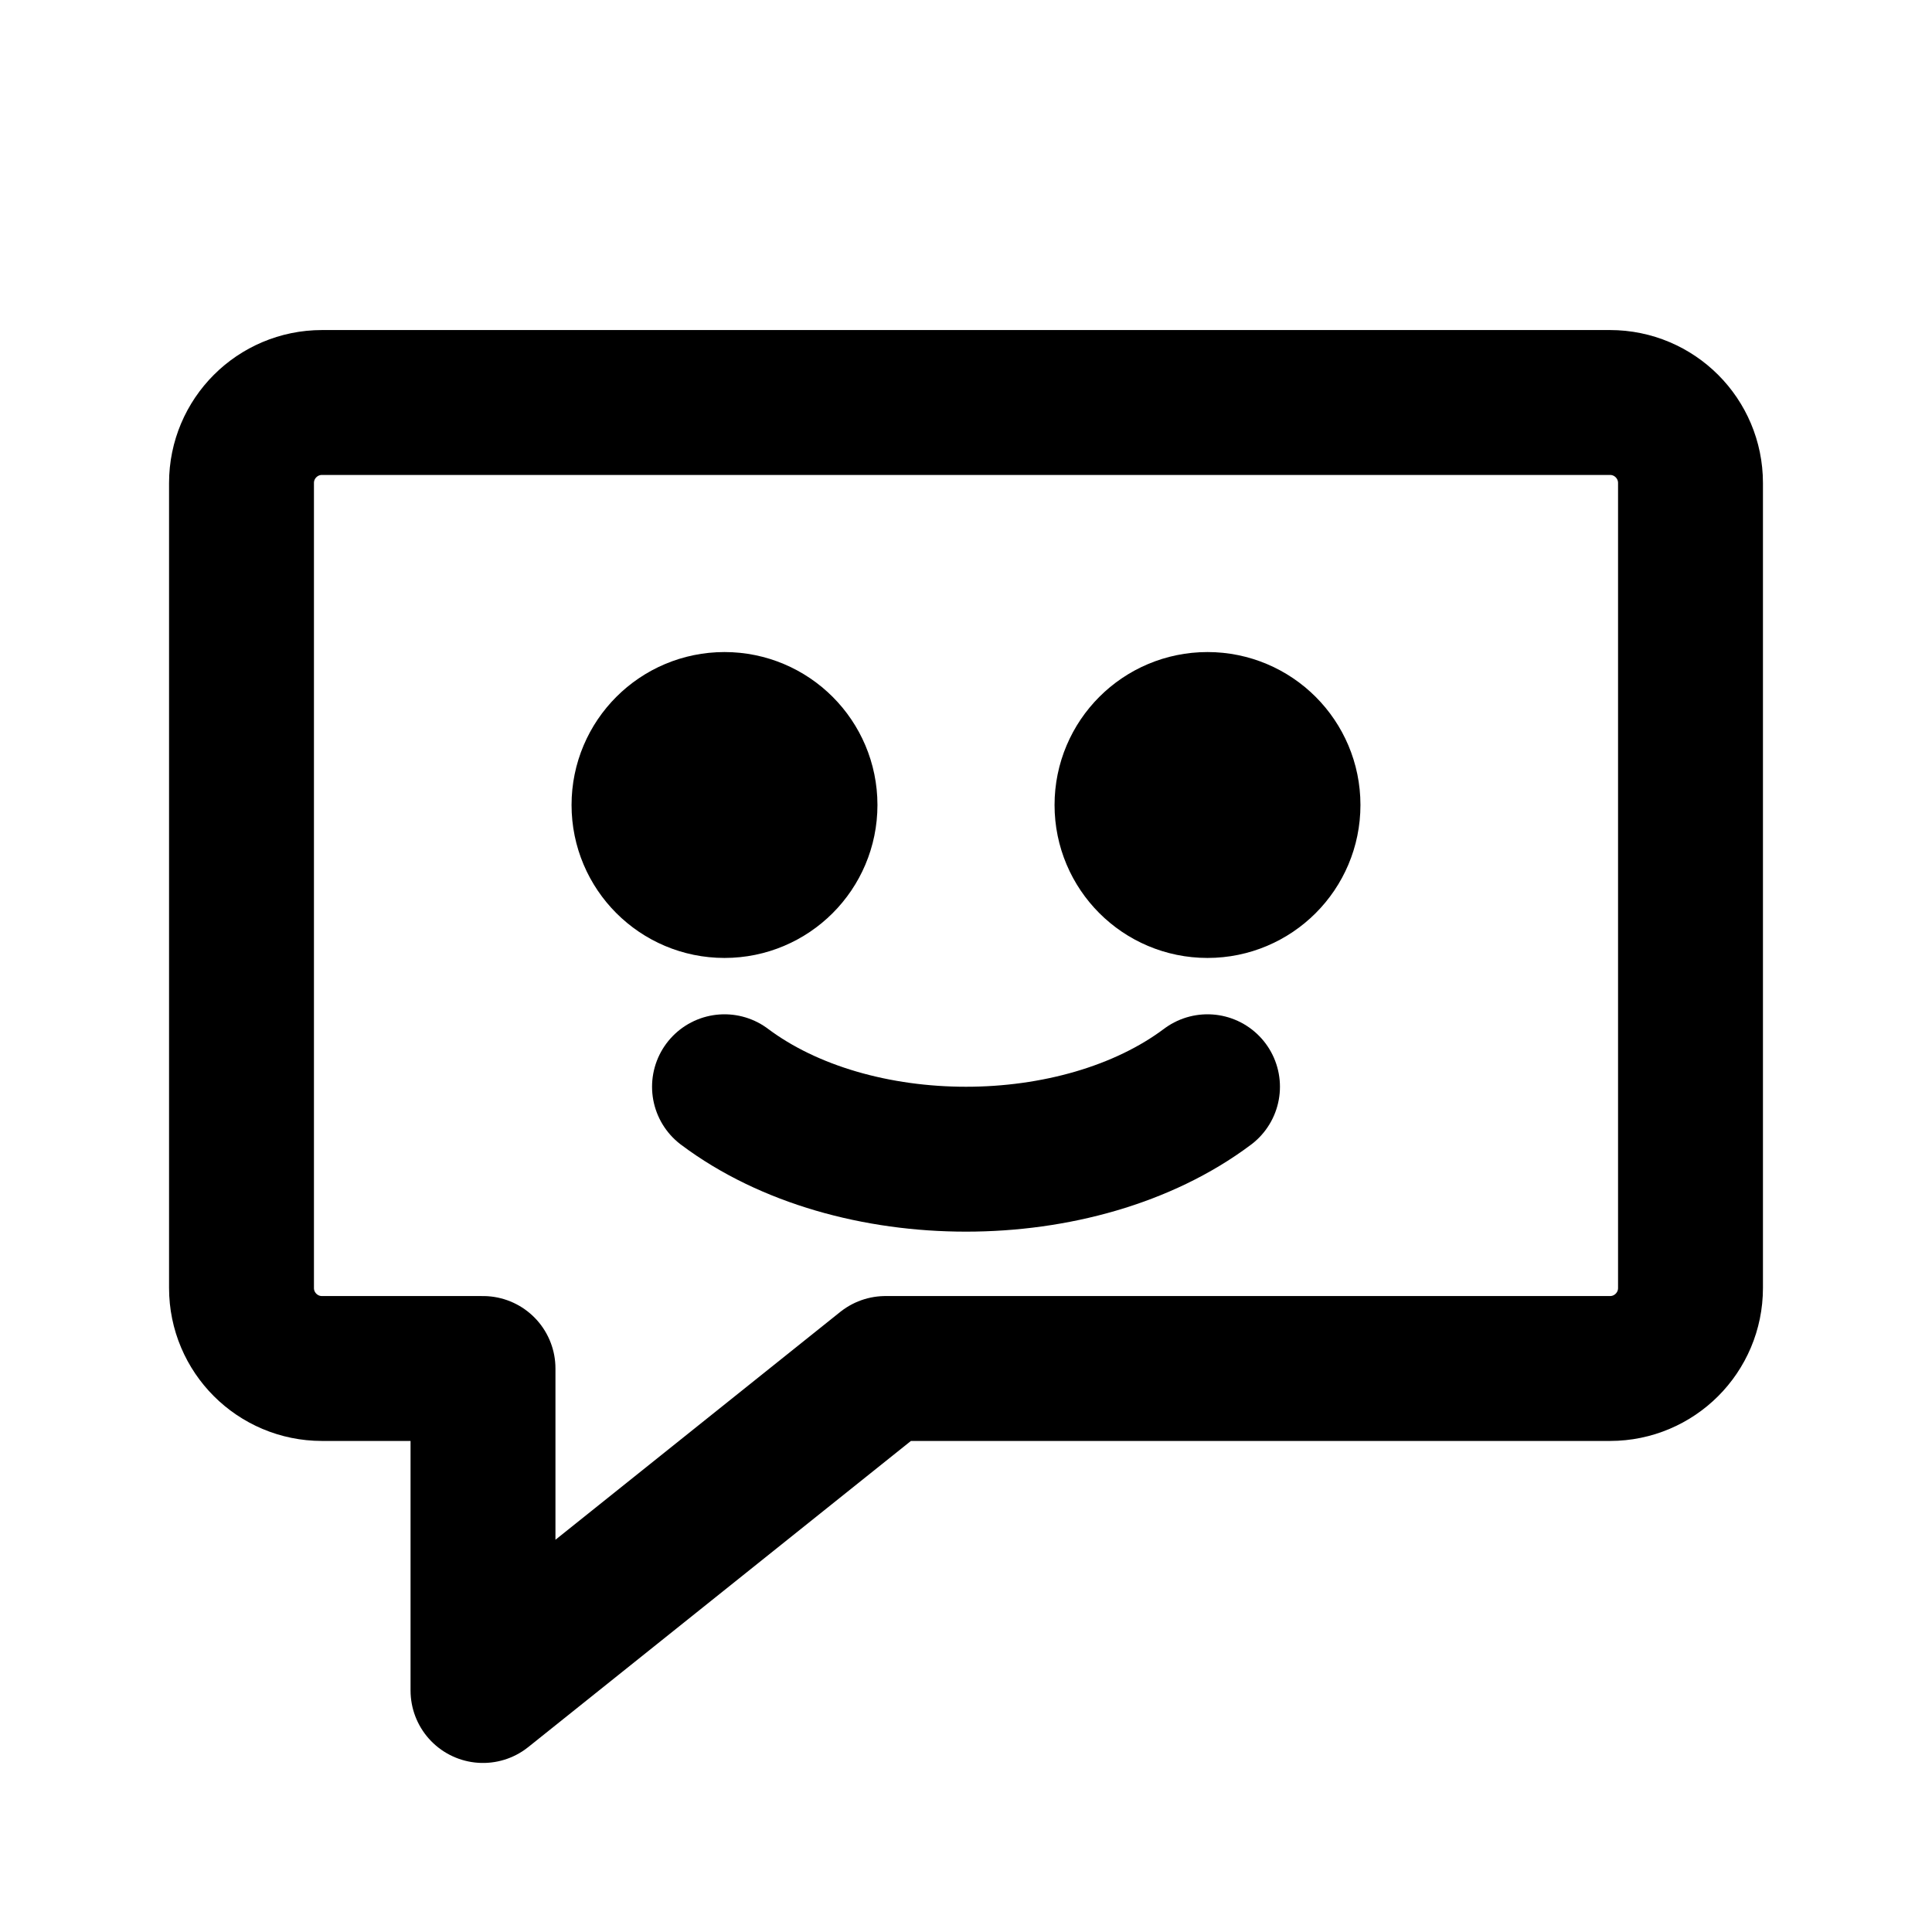
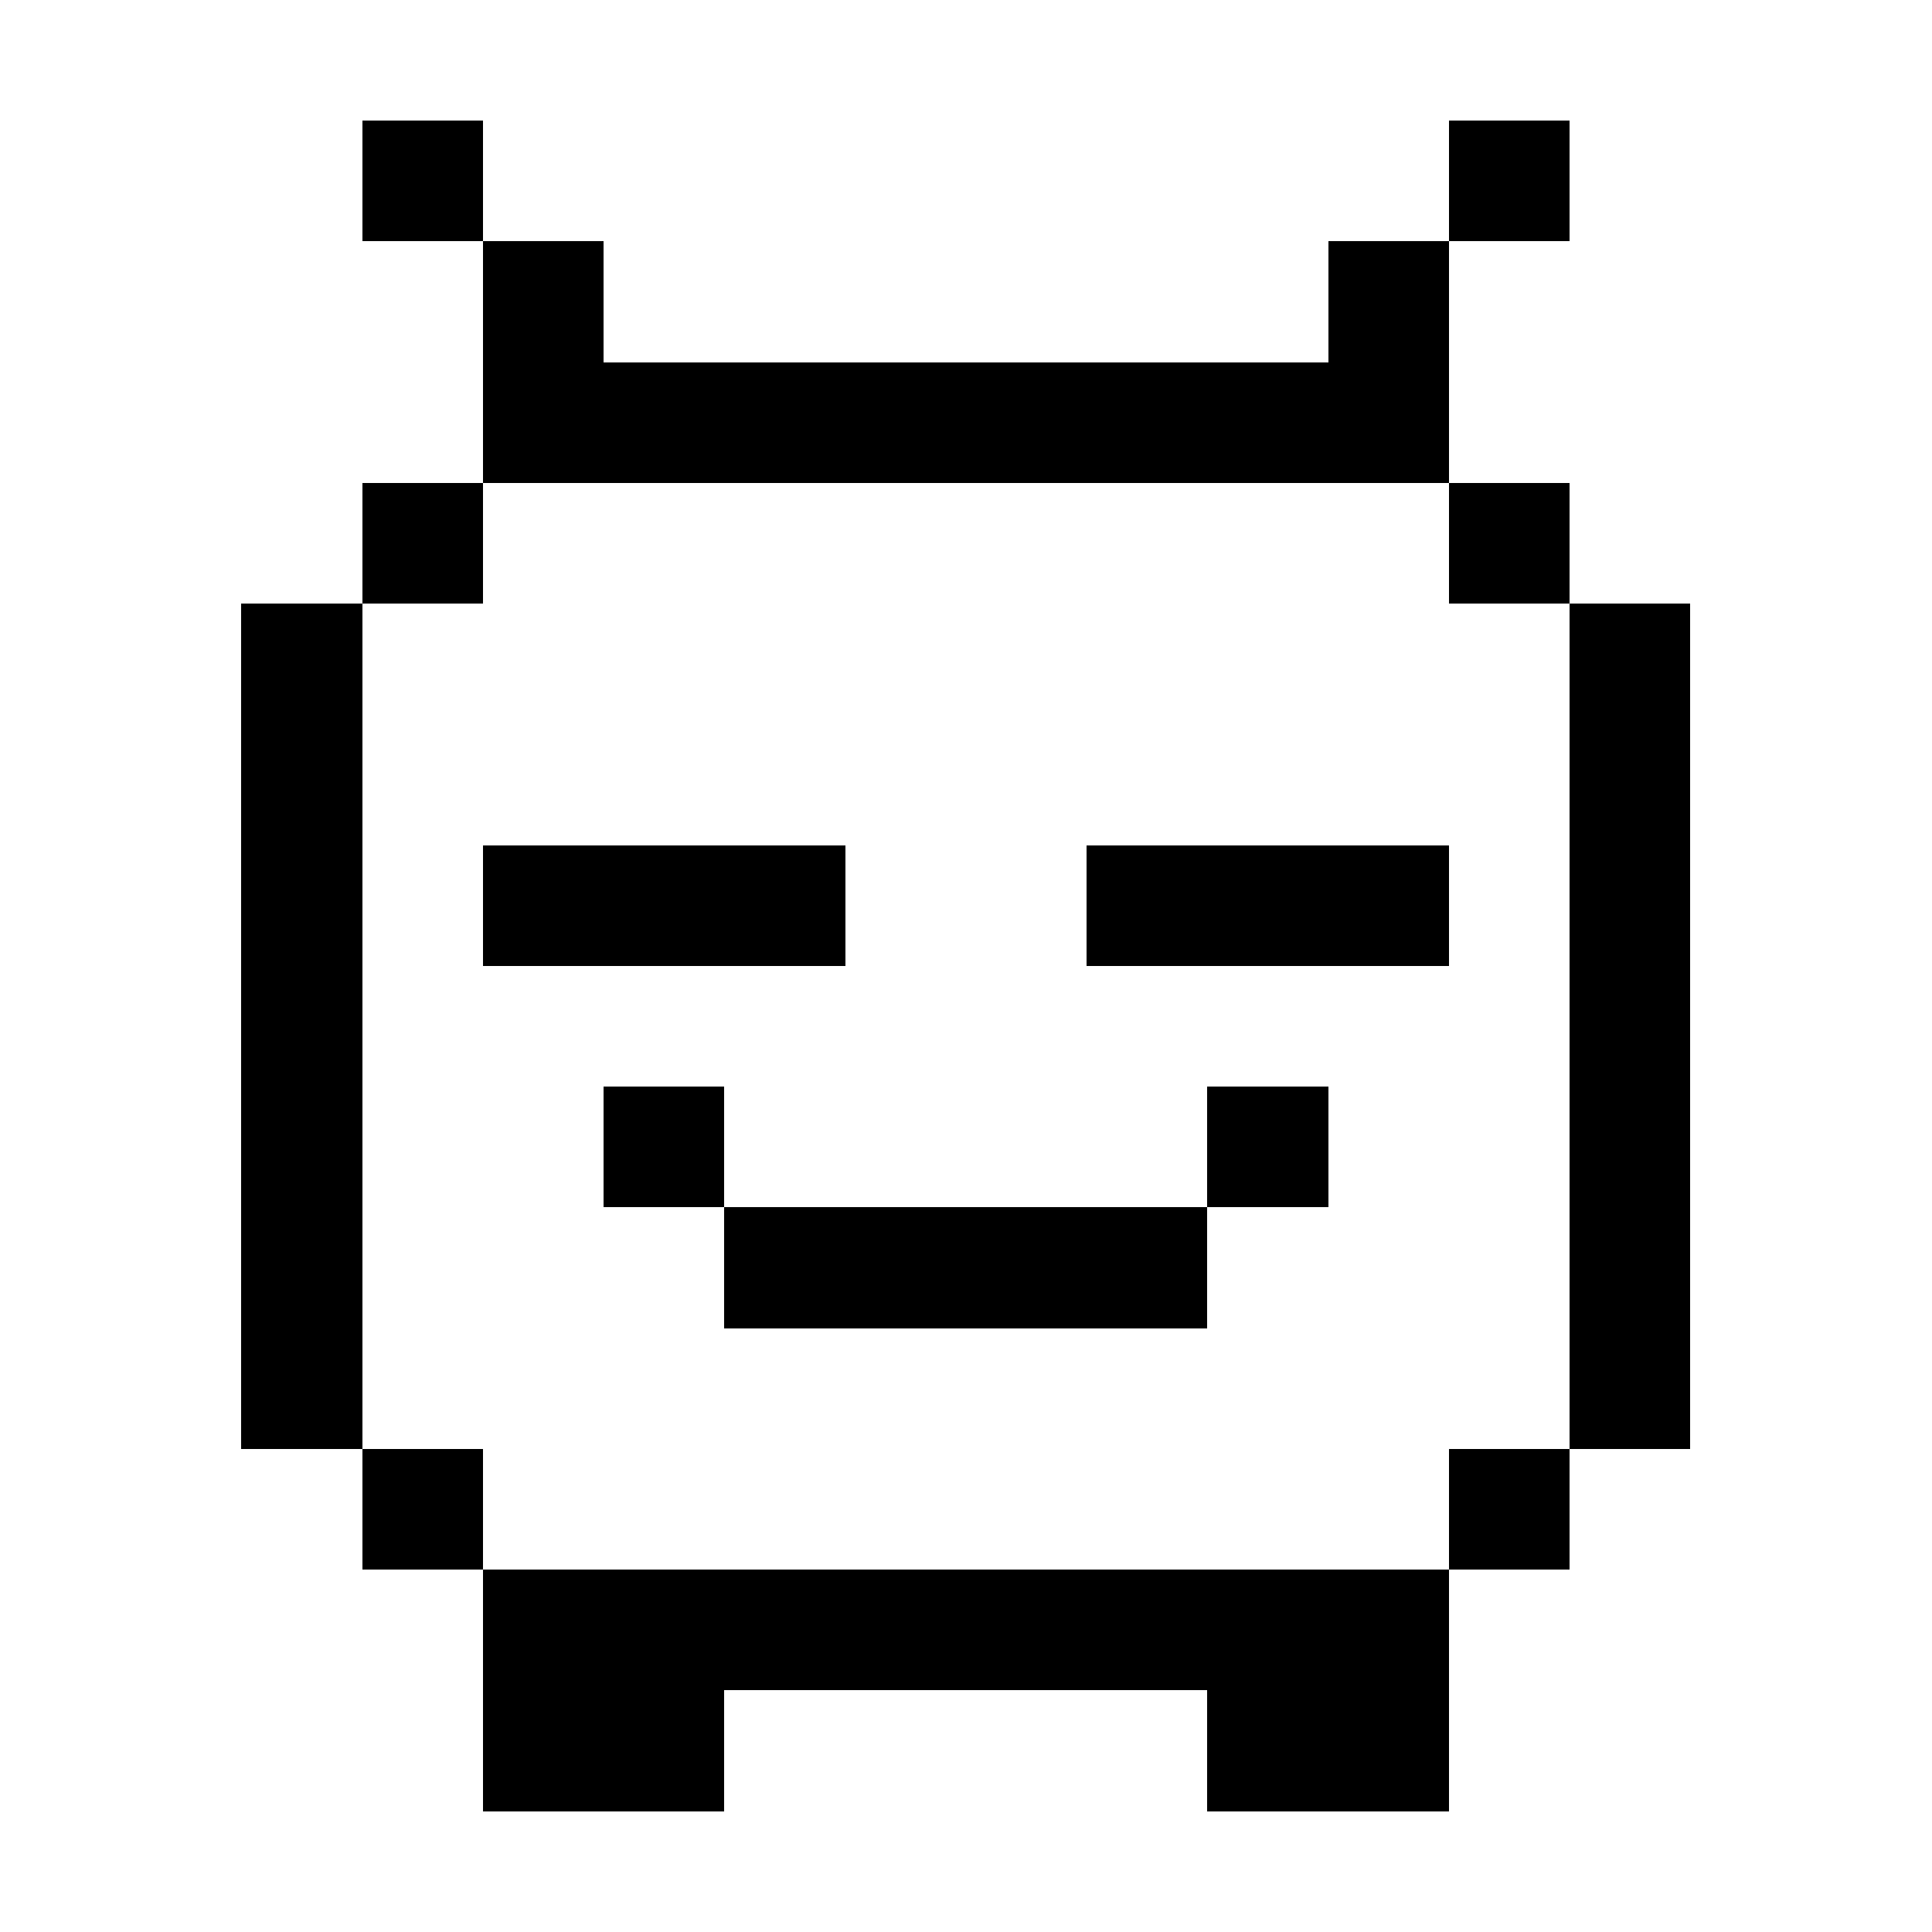
- <svg xmlns="http://www.w3.org/2000/svg" width="24" height="24" viewBox="0 0 24 24" fill="none" stroke="currentColor" stroke-width="1.8" stroke-linecap="round" stroke-linejoin="round">
-   <path d="M4 5h16a1 1 0 0 1 1 1v10a1 1 0 0 1-1 1h-9l-5 4v-4H4a1 1 0 0 1-1-1V6a1 1 0 0 1 1-1z" />
-   <circle cx="9" cy="10" r="1" fill="currentColor" />
-   <circle cx="15" cy="10" r="1" fill="currentColor" />
-   <path d="M9 13.5c1.6 1.2 4.4 1.2 6 0" />
+ <svg xmlns="http://www.w3.org/2000/svg" width="24" height="24" viewBox="0 0 16 16" shape-rendering="crispEdges" fill="currentColor">
+   <rect x="3" y="1" width="1" height="1" />
+   <rect x="12" y="1" width="1" height="1" />
+   <rect x="4" y="2" width="1" height="1" />
+   <rect x="11" y="2" width="1" height="1" />
+   <rect x="4" y="3" width="8" height="1" />
+   <rect x="3" y="4" width="1" height="1" />
+   <rect x="12" y="4" width="1" height="1" />
+   <rect x="2" y="5" width="1" height="1" />
+   <rect x="13" y="5" width="1" height="1" />
+   <rect x="2" y="6" width="1" height="1" />
+   <rect x="13" y="6" width="1" height="1" />
+   <rect x="2" y="7" width="1" height="1" />
+   <rect x="4" y="7" width="3" height="1" />
+   <rect x="9" y="7" width="3" height="1" />
+   <rect x="13" y="7" width="1" height="1" />
+   <rect x="2" y="8" width="1" height="1" />
+   <rect x="13" y="8" width="1" height="1" />
+   <rect x="2" y="9" width="1" height="1" />
+   <rect x="5" y="9" width="1" height="1" />
+   <rect x="10" y="9" width="1" height="1" />
+   <rect x="13" y="9" width="1" height="1" />
+   <rect x="2" y="10" width="1" height="1" />
+   <rect x="6" y="10" width="4" height="1" />
+   <rect x="13" y="10" width="1" height="1" />
+   <rect x="2" y="11" width="1" height="1" />
+   <rect x="13" y="11" width="1" height="1" />
+   <rect x="3" y="12" width="1" height="1" />
+   <rect x="12" y="12" width="1" height="1" />
+   <rect x="4" y="13" width="8" height="1" />
+   <rect x="4" y="14" width="2" height="1" />
+   <rect x="10" y="14" width="2" height="1" />
</svg>
